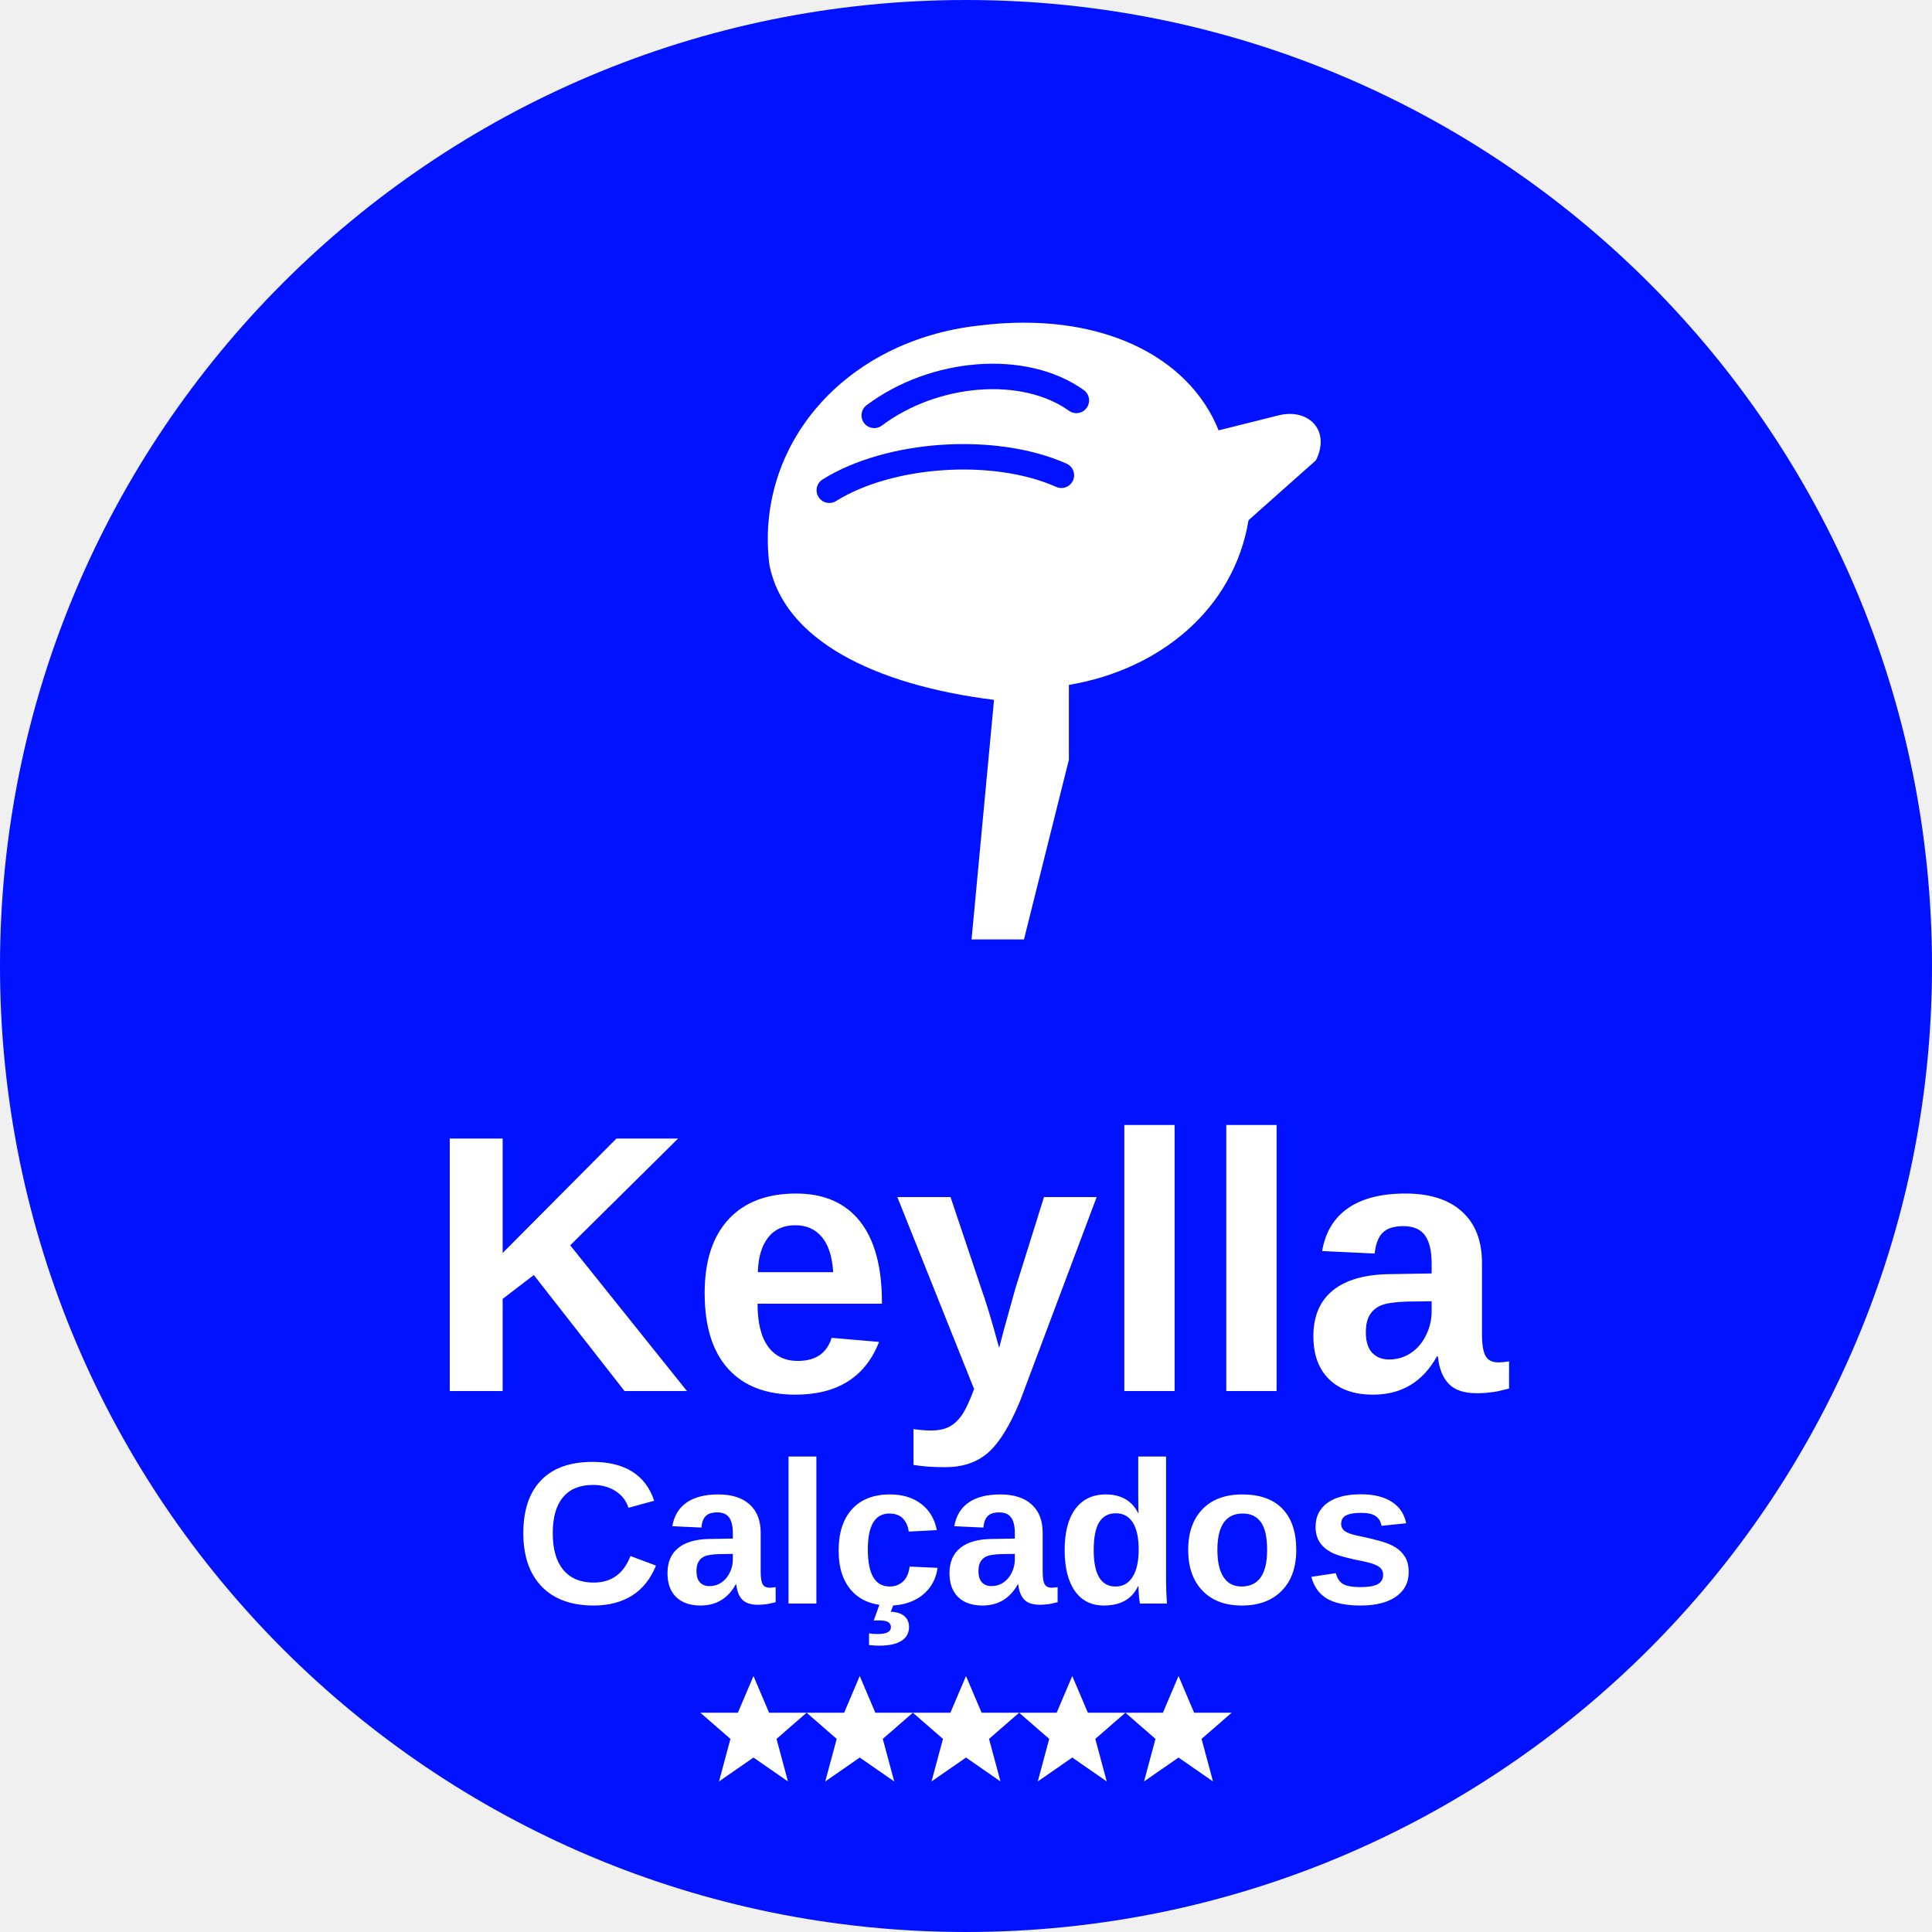
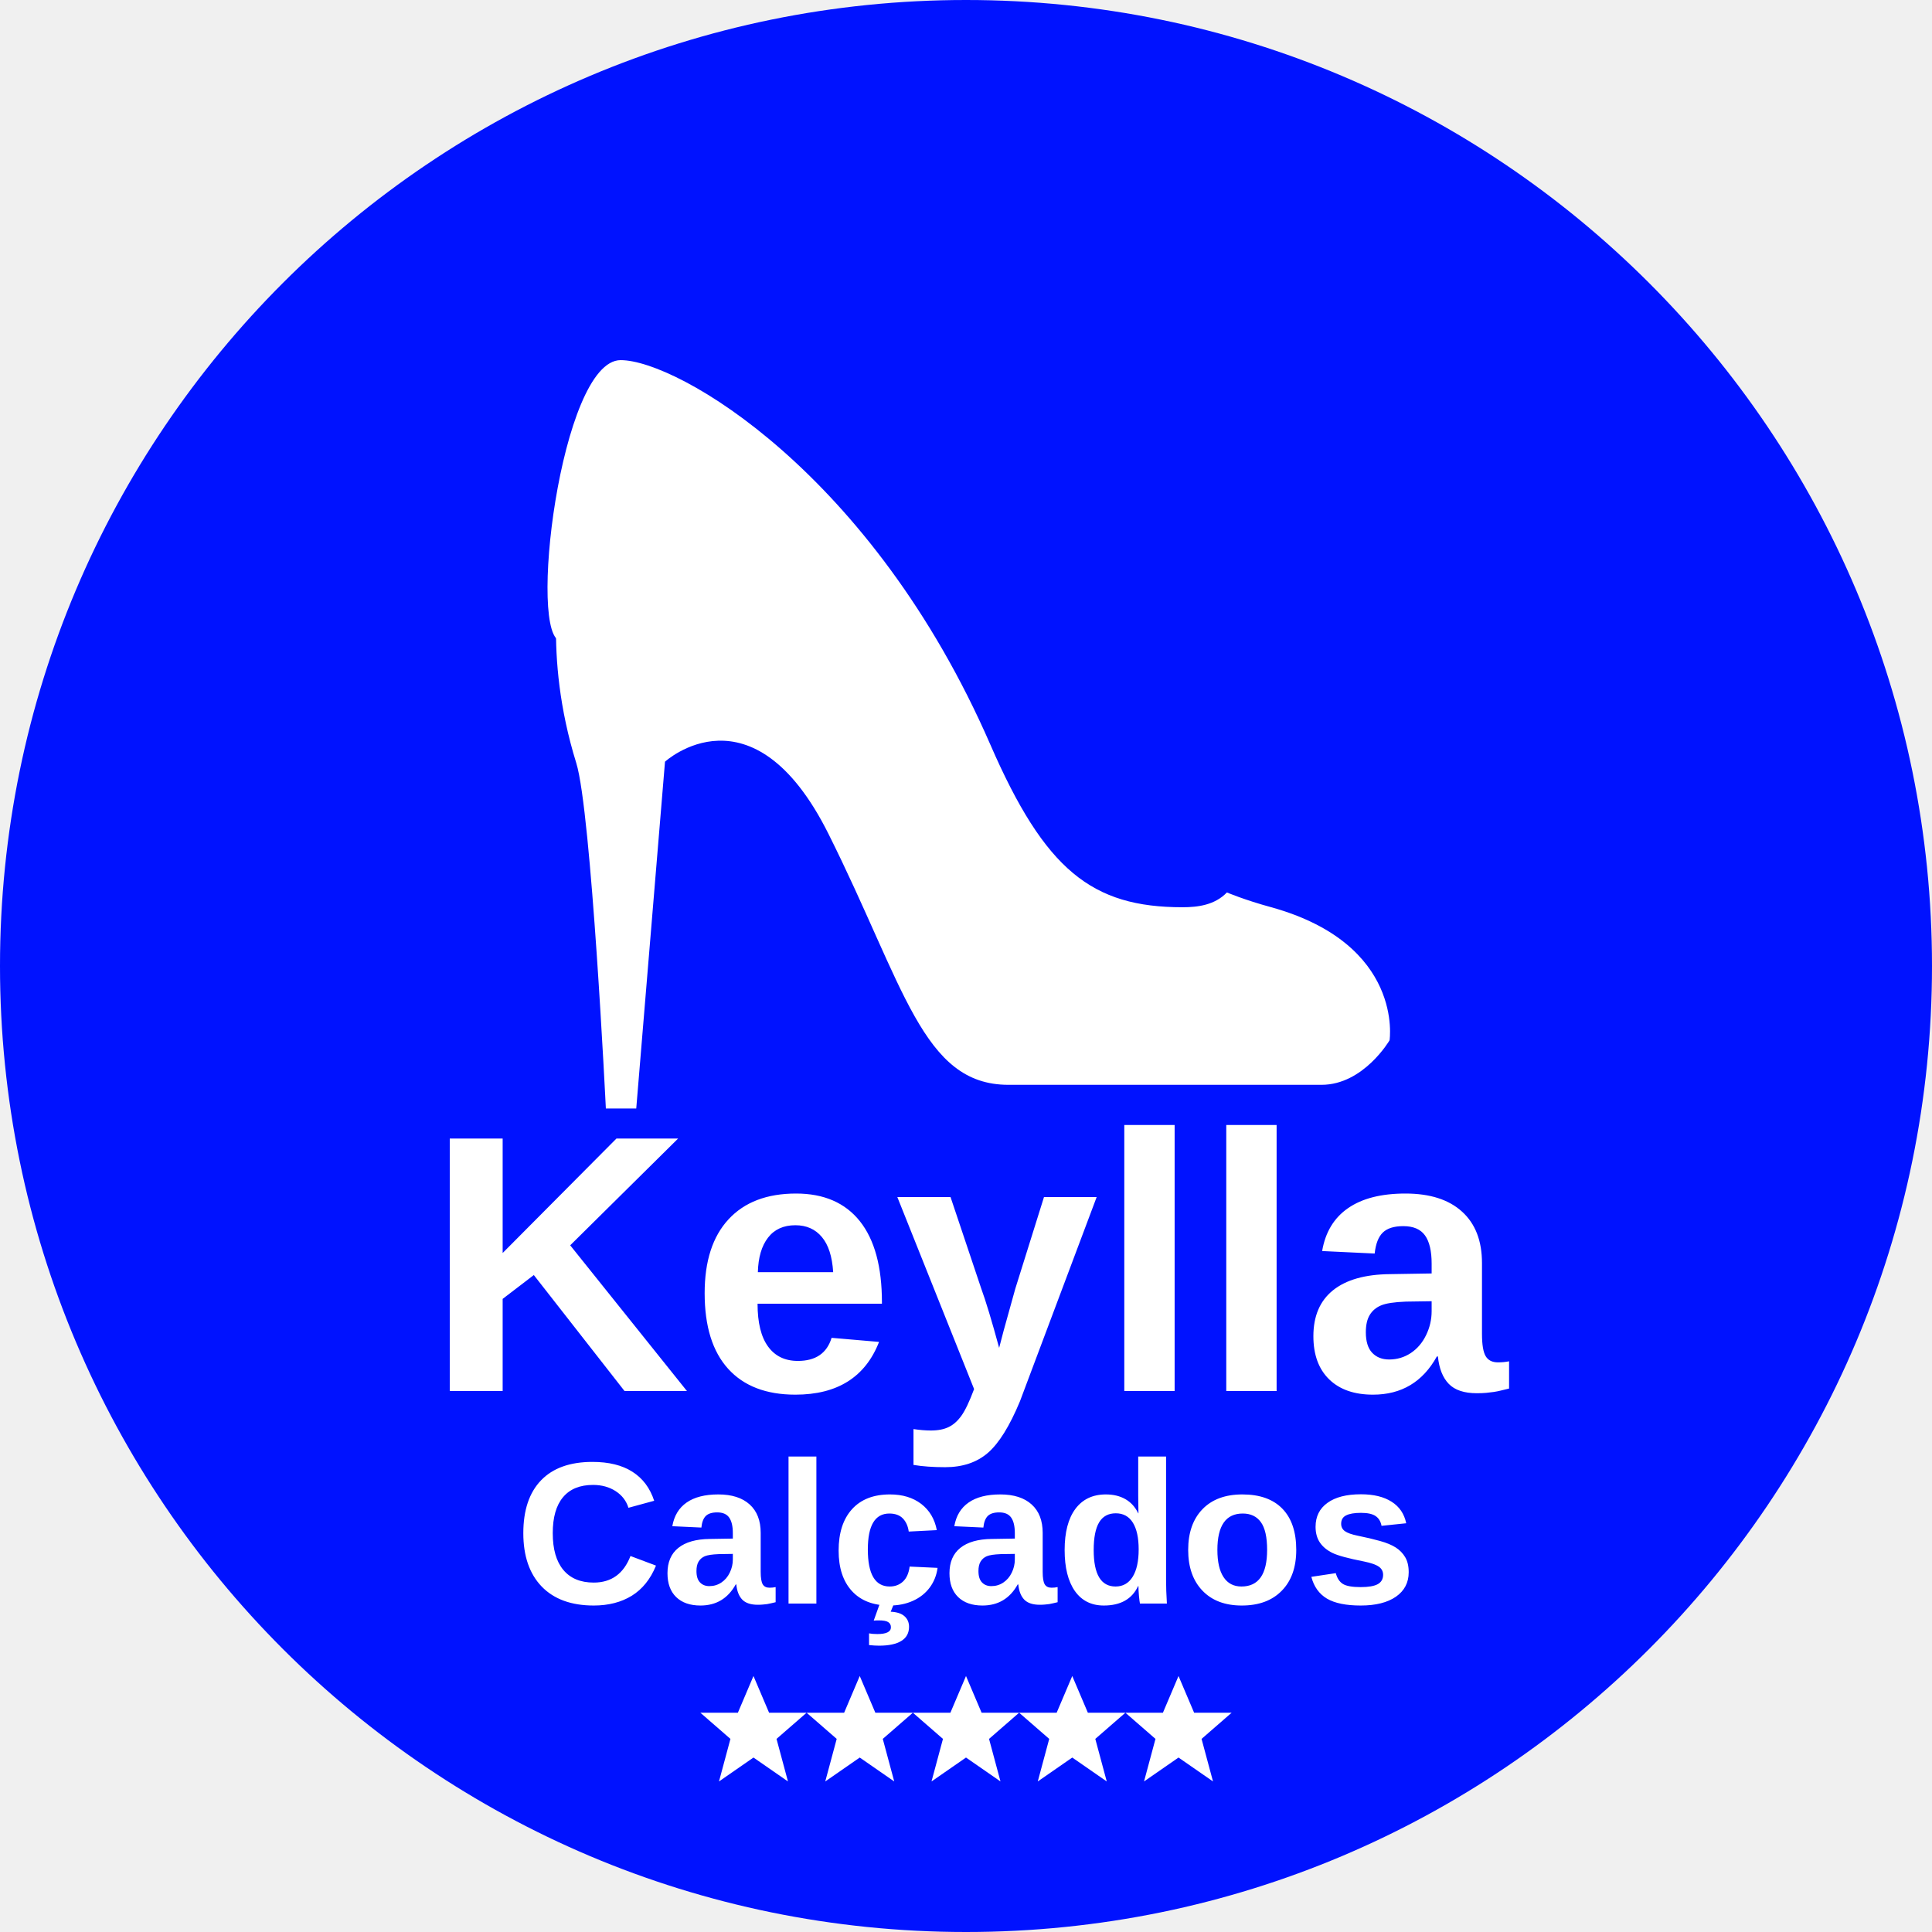
<svg xmlns="http://www.w3.org/2000/svg" viewBox="0 0 400 400">
  <circle cx="200" cy="200" r="200" fill="#0012FF" />
-   <g transform="translate(150,55) scale(1.55)" fill="#ffffff">
-     <path d="M6 40              C 4 24, 16 10, 34 8              C 50 6, 62 12, 66 22              L 74 20              C 78 19, 81 22, 79 26              L 70 34              C 68 46, 58 54, 46 56              L 46 66              L 40 90              L 33 90              L 36 58              C 20 56, 8 50, 6 40 Z" />
-     <path d="M20 20 C 28 14, 40 13, 47 18" stroke="#0012FF" stroke-width="3.4" fill="none" stroke-linecap="round" />
-     <path d="M14 30 C 22 25, 36 24, 45 28" stroke="#0012FF" stroke-width="3.4" fill="none" stroke-linecap="round" />
+   <g transform="translate(114,58) scale(4.9)" fill="#ffffff">
+     <path d="M35.447 32.12S34.349 34 32.573 34h-13.23c-3.635 0-4.391-4.179-7.604-10.605-3.213-6.427-6.906-3.048-6.906-3.048L3.618 35H2.334s-.614-12.551-1.25-14.596c-1.445-4.65-.625-8.181-.625-8.181l8.018.543 10.1 15.524 16.87 3.83z" />
+     <path d="M30.449 26.497c-1.137-.31-1.874-.625-1.874-.625-.512.534-1.231.625-1.874.625-3.825 0-5.808-1.556-8.122-6.873C13.58 8.144 5.354 3.38 2.959 3.38.408 3.38-1.004 15.251.46 15.251c4.607 0 8.415.928 11.119 3.749 4.043 4.217 5.513 13.12 8.117 13.12h15.752s.624-4.061-4.999-5.623z" />
  </g>
  <text x="200" y="288" font-family="'Poppins', Arial, sans-serif" font-size="76" font-weight="800" fill="#ffffff" text-anchor="middle">Keylla</text>
  <text x="200" y="332" font-family="'Poppins', Arial, sans-serif" font-size="42" font-weight="700" fill="#ffffff" text-anchor="middle">Calçados</text>
  <g fill="#ffffff">
    <g id="lf-star" transform="translate(200,358)">
      <path d="M0,-11 L3.23,-3.4 L11,-3.4 L4.77,2.02 L7.14,10.83 L0,5.88 L-7.14,10.83 L-4.77,2.02 L-11,-3.4 L-3.23,-3.4 Z" />
    </g>
    <use href="#lf-star" x="-44" />
    <use href="#lf-star" x="-22" />
    <use href="#lf-star" x="22" />
    <use href="#lf-star" x="44" />
  </g>
</svg>
